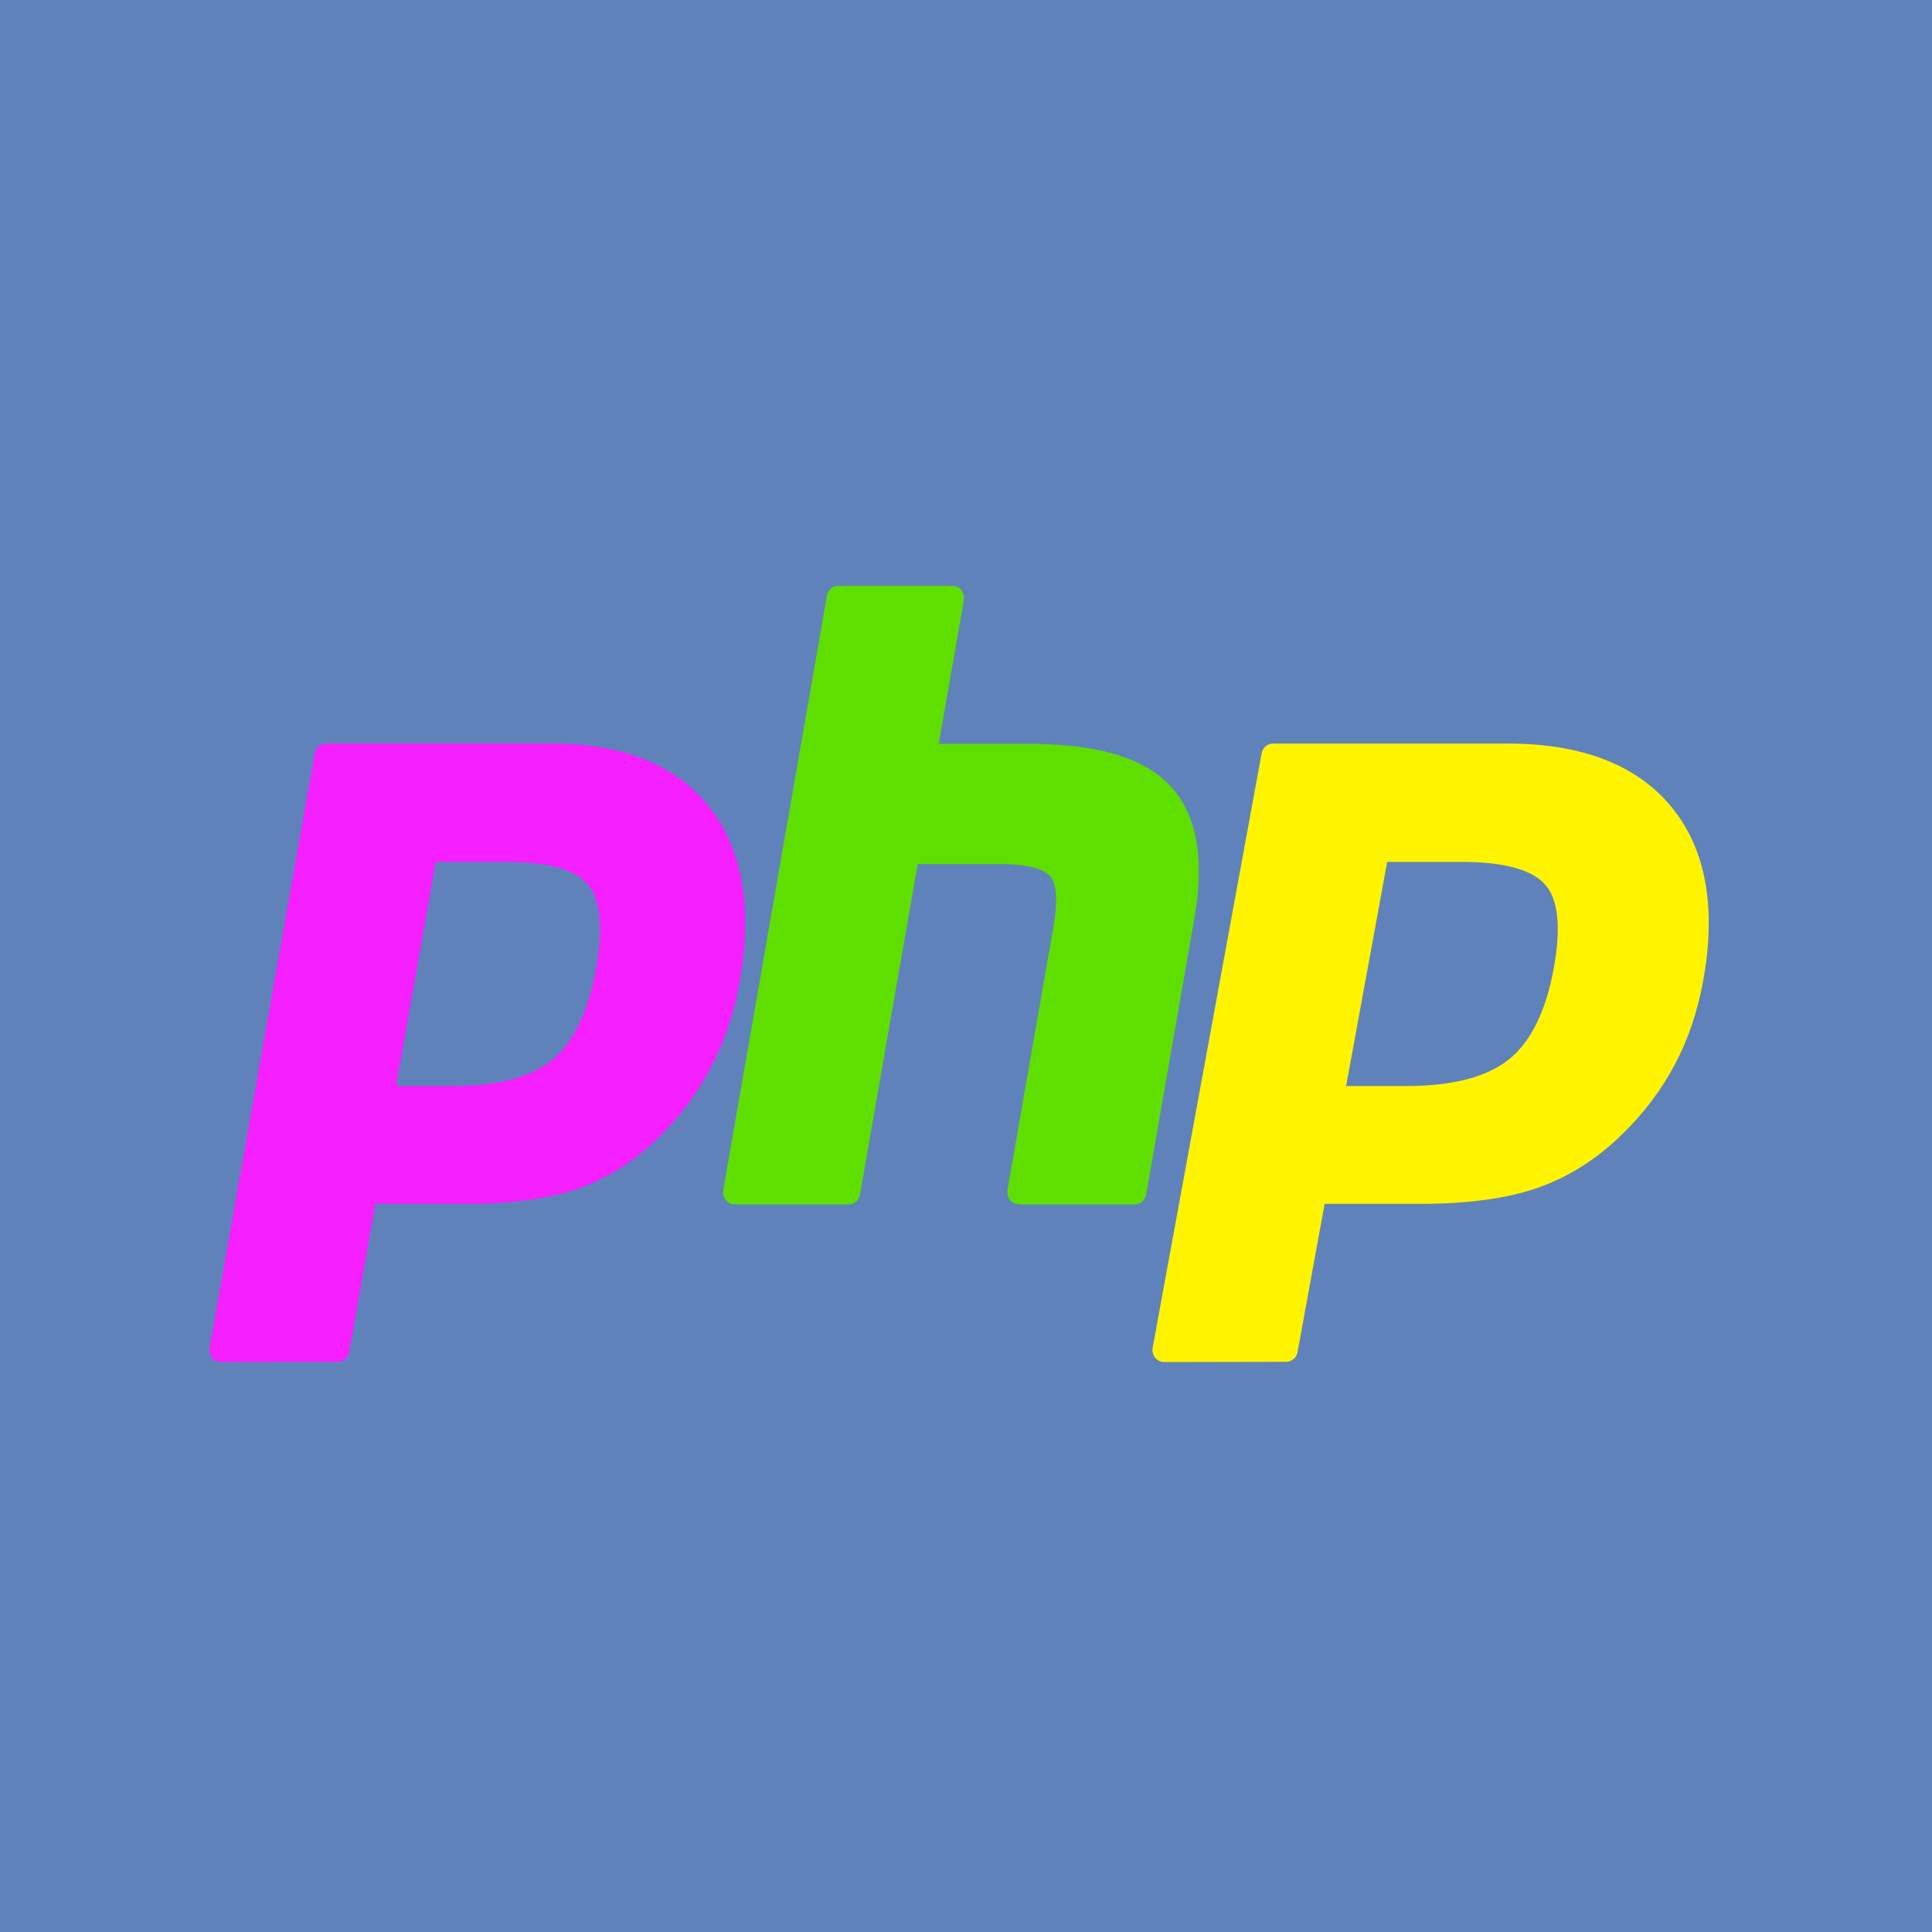
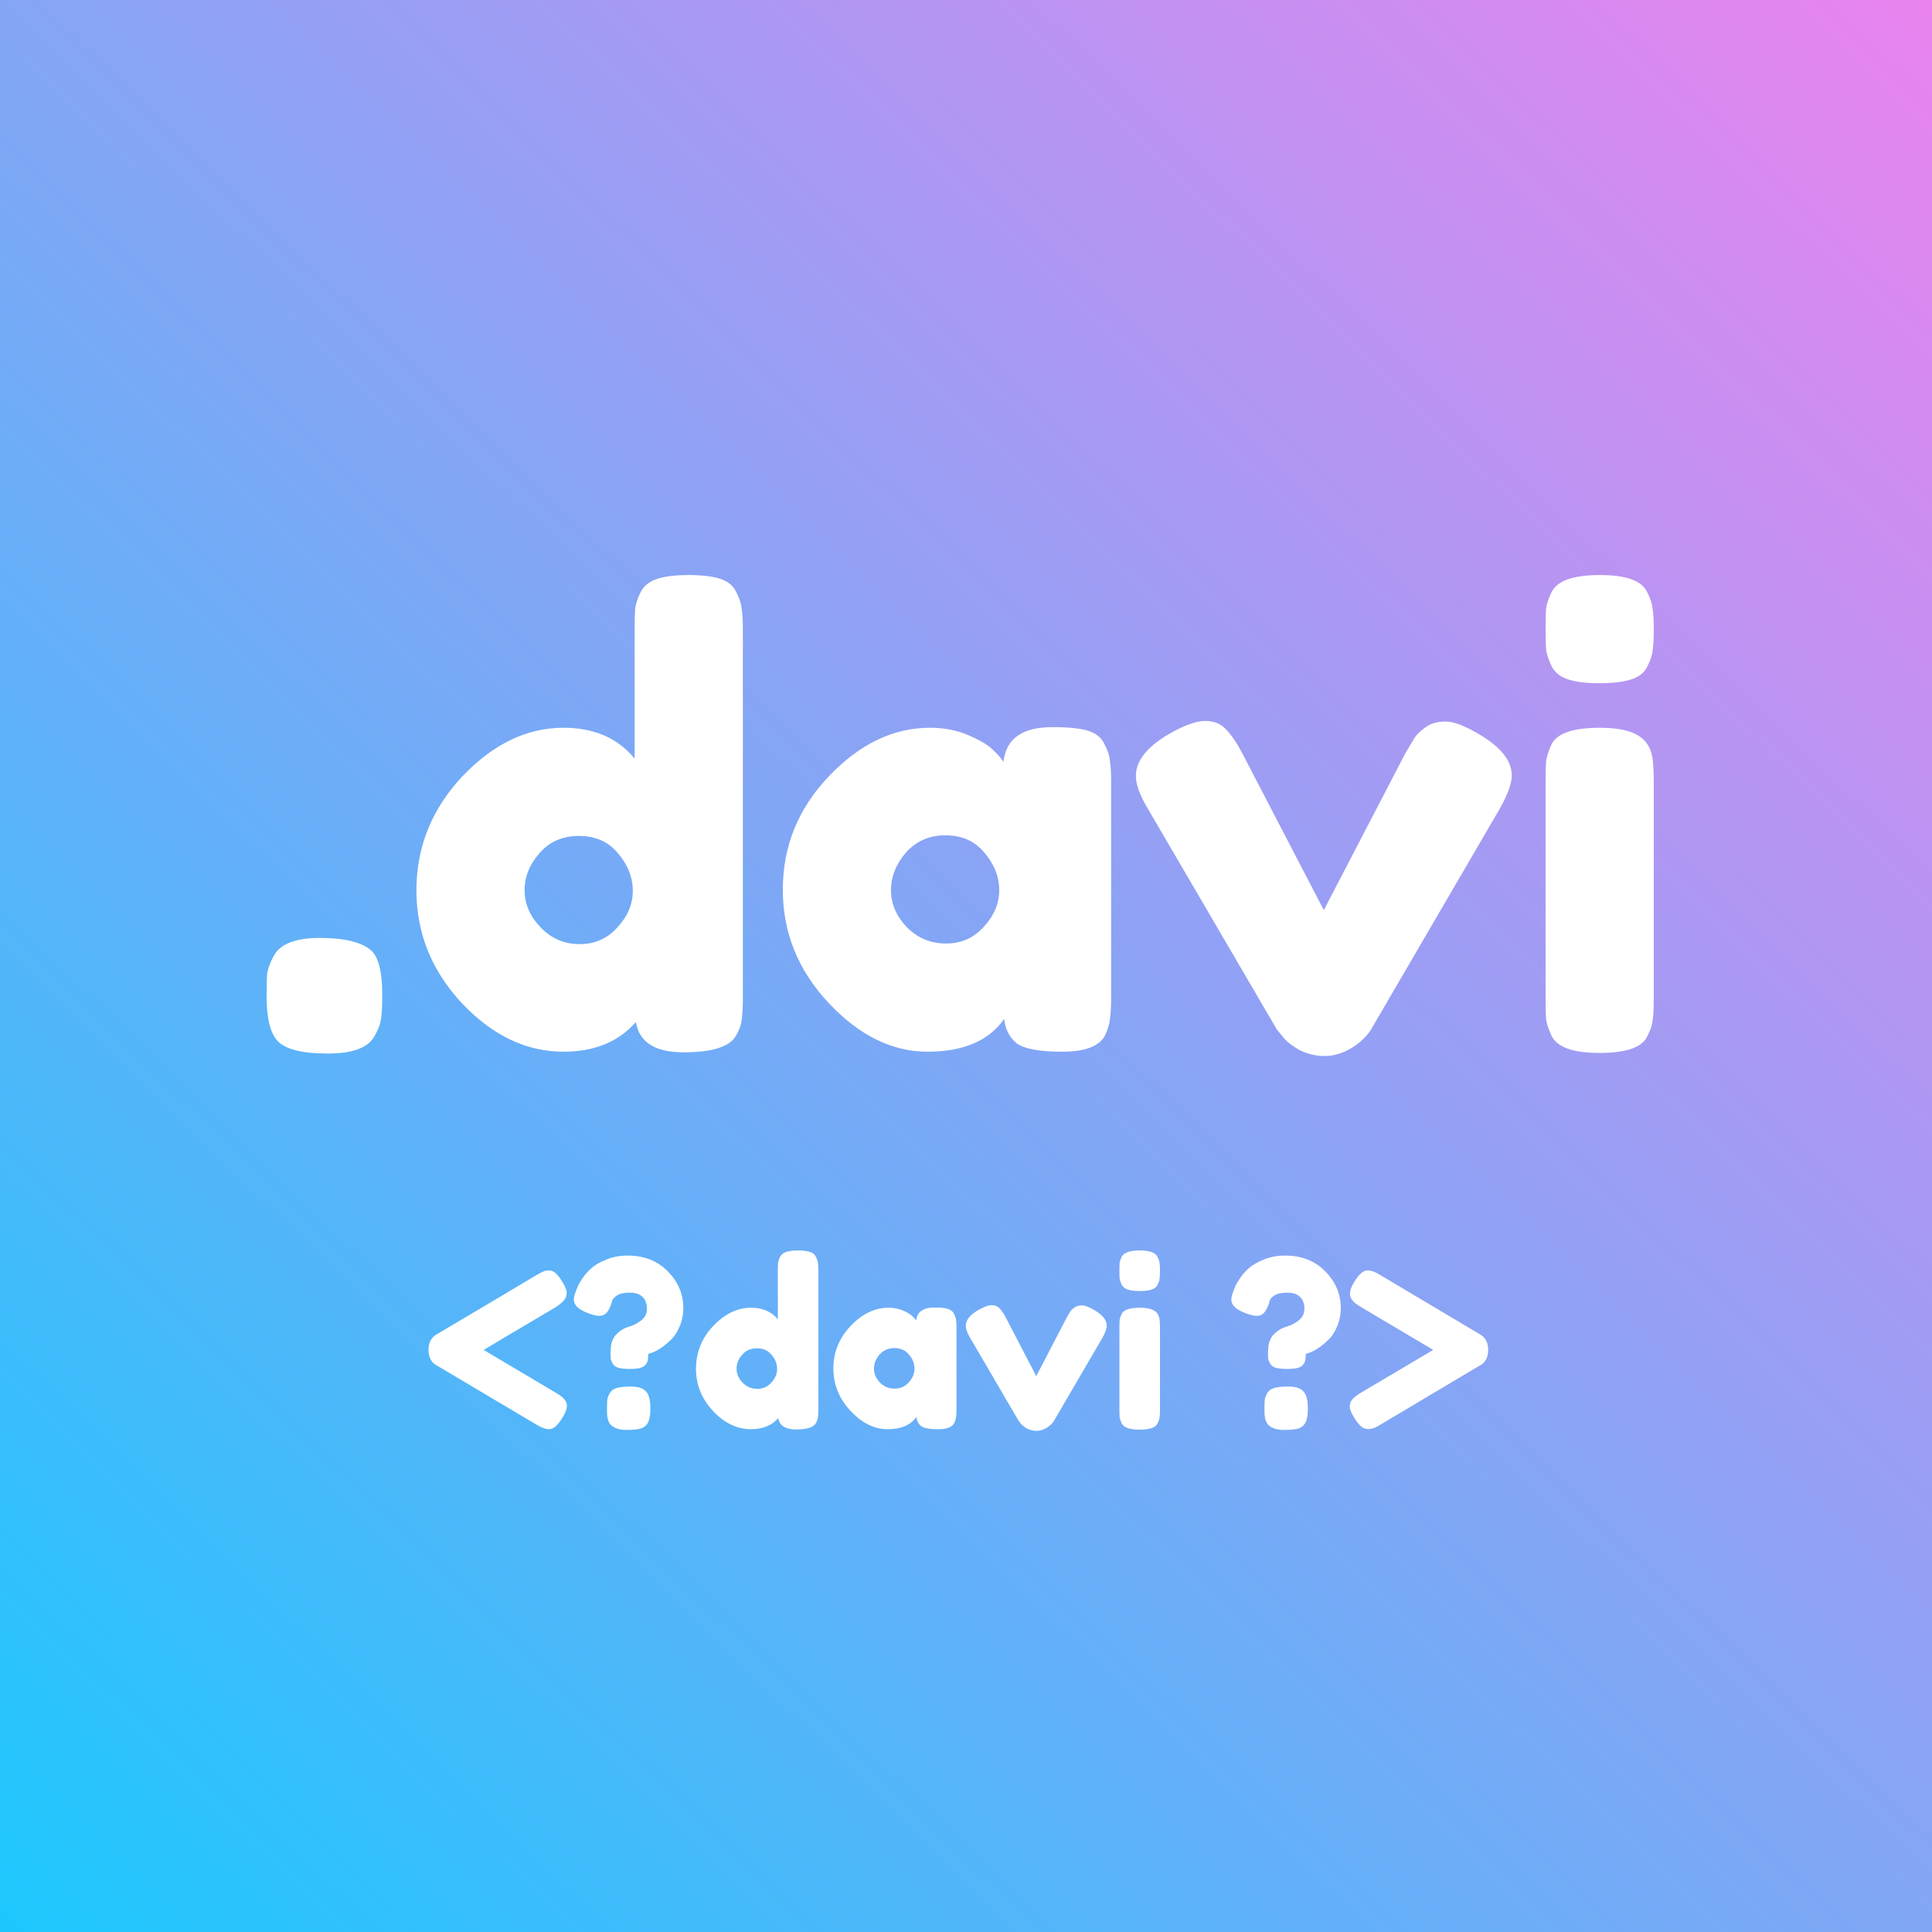
- <svg xmlns="http://www.w3.org/2000/svg" version="1.0" id="Layer_1" x="0px" y="0px" viewBox="0 0 80 80" style="enable-background:new 0 0 80 80;" xml:space="preserve">
-   <style type="text/css">
- 	.st0{fill-rule:evenodd;clip-rule:evenodd;fill:#6082BB;}
- 	.st1{fill:#F51FFF;}
- 	.st2{fill:#5EDF00;}
- 	.st3{fill:#FFF400;}
- </style>
-   <rect id="rect4138" class="st0" width="80" height="80" />
-   <path id="path3486" class="st1" d="M18.8,44.97c1.85,0,3.23-0.38,4.11-1.12c0.86-0.73,1.46-2,1.78-3.77  c0.29-1.65,0.18-2.81-0.33-3.43c-0.52-0.64-1.65-0.96-3.36-0.96h-2.96l-1.64,9.28H18.8z M9.13,56.4c-0.14,0-0.27-0.07-0.35-0.18  c-0.09-0.12-0.12-0.27-0.1-0.42l4.35-24.6c0.04-0.24,0.23-0.41,0.45-0.41h9.37c2.94,0,5.13,0.88,6.51,2.61  c1.38,1.74,1.81,4.18,1.27,7.24c-0.22,1.25-0.6,2.41-1.13,3.44c-0.53,1.04-1.22,2-2.07,2.86c-1.01,1.04-2.16,1.8-3.41,2.25  c-1.23,0.44-2.8,0.66-4.69,0.66h-3.79l-1.08,6.13c-0.04,0.24-0.23,0.41-0.45,0.41L9.13,56.4L9.13,56.4z" />
-   <path id="path3494" class="st2" d="M42.17,49.86c-0.14,0-0.26-0.07-0.35-0.18c-0.09-0.12-0.12-0.27-0.1-0.42l1.9-10.88  c0.18-1.04,0.14-1.78-0.13-2.09c-0.16-0.19-0.64-0.51-2.06-0.51H38l-2.39,13.68c-0.04,0.24-0.23,0.41-0.45,0.41H30.4  c-0.14,0-0.26-0.07-0.35-0.18c-0.09-0.12-0.12-0.27-0.1-0.42l4.29-24.6c0.04-0.24,0.23-0.41,0.45-0.41h4.77  c0.14,0,0.26,0.07,0.35,0.18c0.09,0.12,0.12,0.27,0.1,0.42l-1.04,5.94h3.7c2.82,0,4.73,0.55,5.84,1.69  c1.13,1.16,1.49,3.02,1.05,5.52l-2,11.45c-0.04,0.24-0.23,0.41-0.45,0.41H42.17L42.17,49.86z" />
-   <path id="path3502" class="st3" d="M58.24,44.97c1.92,0,3.36-0.38,4.26-1.12c0.9-0.73,1.52-2,1.84-3.77  c0.3-1.65,0.19-2.81-0.34-3.43c-0.54-0.64-1.72-0.96-3.49-0.96h-3.07l-1.7,9.28H58.24z M48.2,56.4c-0.14,0-0.28-0.07-0.37-0.18  c-0.09-0.12-0.13-0.27-0.1-0.42l4.51-24.6c0.04-0.24,0.24-0.41,0.47-0.41h9.73c3.06,0,5.33,0.88,6.76,2.61  c1.44,1.74,1.88,4.18,1.32,7.24c-0.23,1.25-0.62,2.41-1.17,3.44c-0.55,1.04-1.27,2-2.15,2.86c-1.05,1.04-2.25,1.8-3.54,2.25  c-1.27,0.44-2.91,0.66-4.87,0.66h-3.94l-1.12,6.13c-0.04,0.24-0.24,0.41-0.47,0.41L48.2,56.4L48.2,56.4z" />
+ <svg xmlns="http://www.w3.org/2000/svg" width="200" height="200" viewBox="0 0 200 200" fill="none">
+   <rect width="200" height="200" fill="url(#paint0_linear_1_17)" />
+   <path d="M45.296 141.4C44.672 141.096 44.36 140.544 44.36 139.744C44.36 138.944 44.68 138.384 45.32 138.064C50.808 134.816 53.96 132.944 54.776 132.448C55.592 131.952 56.08 131.68 56.24 131.632C56.416 131.552 56.624 131.512 56.864 131.512C57.296 131.512 57.744 131.904 58.208 132.688C58.512 133.184 58.664 133.56 58.664 133.816C58.664 134.056 58.608 134.264 58.496 134.44C58.352 134.696 58.024 134.992 57.512 135.328C52.744 138.144 50.264 139.616 50.072 139.744L57.512 144.16C57.816 144.336 58.032 144.48 58.16 144.592C58.512 144.88 58.688 145.192 58.688 145.528C58.688 145.848 58.544 146.24 58.256 146.704C57.984 147.152 57.736 147.472 57.512 147.664C57.288 147.856 57.056 147.952 56.816 147.952C56.496 147.952 56.08 147.8 55.568 147.496L45.296 141.4ZM63.199 139.96L63.223 139.768C63.223 139.08 63.415 138.536 63.799 138.136C64.199 137.736 64.631 137.472 65.095 137.344C65.559 137.216 65.983 137 66.367 136.696C66.767 136.392 66.967 135.984 66.967 135.472C66.967 134.944 66.815 134.536 66.511 134.248C66.223 133.96 65.783 133.816 65.191 133.816C64.599 133.816 64.159 133.912 63.871 134.104C63.599 134.28 63.431 134.464 63.367 134.656L63.295 134.944C63.151 135.36 62.983 135.68 62.791 135.904C62.599 136.112 62.351 136.216 62.047 136.216C61.743 136.216 61.343 136.12 60.847 135.928C59.887 135.56 59.407 135.104 59.407 134.56C59.407 134.32 59.455 134.08 59.551 133.84C59.647 133.584 59.727 133.376 59.791 133.216C59.855 133.04 60.023 132.744 60.295 132.328C60.583 131.912 60.903 131.552 61.255 131.248C61.623 130.928 62.135 130.64 62.791 130.384C63.447 130.112 64.175 129.976 64.975 129.976C66.671 129.976 68.055 130.52 69.127 131.608C70.199 132.696 70.735 133.96 70.735 135.4C70.735 136.088 70.607 136.728 70.351 137.32C70.111 137.896 69.815 138.352 69.463 138.688C68.759 139.36 68.103 139.808 67.495 140.032L67.111 140.152C67.111 140.424 67.095 140.632 67.063 140.776C67.047 140.92 66.975 141.08 66.847 141.256C66.735 141.416 66.535 141.536 66.247 141.616C65.975 141.68 65.607 141.712 65.143 141.712C64.679 141.712 64.303 141.672 64.015 141.592C63.743 141.512 63.551 141.376 63.439 141.184C63.327 140.992 63.255 140.824 63.223 140.68C63.207 140.52 63.199 140.28 63.199 139.96ZM63.103 144.256C63.231 144 63.455 143.816 63.775 143.704C64.111 143.592 64.631 143.536 65.335 143.536C66.039 143.536 66.543 143.696 66.847 144.016C67.167 144.32 67.327 144.92 67.327 145.816C67.327 146.456 67.247 146.936 67.087 147.256C66.927 147.56 66.679 147.768 66.343 147.88C66.023 147.976 65.519 148.024 64.831 148.024C64.143 148.024 63.615 147.856 63.247 147.52C62.975 147.248 62.839 146.784 62.839 146.128V145.744C62.839 145.376 62.847 145.096 62.863 144.904C62.895 144.712 62.975 144.496 63.103 144.256ZM80.76 130.096C80.888 129.856 81.104 129.688 81.408 129.592C81.712 129.496 82.112 129.448 82.608 129.448C83.12 129.448 83.528 129.496 83.832 129.592C84.136 129.688 84.344 129.856 84.456 130.096C84.584 130.336 84.656 130.552 84.672 130.744C84.704 130.92 84.72 131.192 84.72 131.56V145.888C84.72 146.256 84.704 146.536 84.672 146.728C84.656 146.904 84.584 147.104 84.456 147.328C84.216 147.76 83.536 147.976 82.416 147.976C81.312 147.976 80.696 147.584 80.568 146.8C79.896 147.568 78.96 147.952 77.76 147.952C76.32 147.952 75.008 147.328 73.824 146.08C72.64 144.816 72.048 143.352 72.048 141.688C72.048 140.008 72.64 138.536 73.824 137.272C75.024 136.008 76.336 135.376 77.76 135.376C78.944 135.376 79.864 135.776 80.52 136.576V131.536C80.52 131.168 80.528 130.896 80.544 130.72C80.576 130.528 80.648 130.32 80.76 130.096ZM76.872 143.128C77.288 143.56 77.792 143.776 78.384 143.776C78.976 143.776 79.464 143.56 79.848 143.128C80.248 142.696 80.448 142.224 80.448 141.712C80.448 141.184 80.256 140.696 79.872 140.248C79.504 139.8 79 139.576 78.36 139.576C77.72 139.576 77.208 139.8 76.824 140.248C76.44 140.68 76.248 141.16 76.248 141.688C76.248 142.216 76.456 142.696 76.872 143.128ZM94.84 136.696C94.936 135.8 95.568 135.352 96.736 135.352C97.36 135.352 97.824 135.4 98.128 135.496C98.432 135.592 98.64 135.76 98.752 136C98.88 136.24 98.952 136.456 98.968 136.648C99 136.824 99.016 137.096 99.016 137.464V145.864C99.016 146.232 99 146.512 98.968 146.704C98.952 146.88 98.888 147.088 98.776 147.328C98.552 147.744 98 147.952 97.12 147.952C96.256 147.952 95.672 147.848 95.368 147.64C95.08 147.416 94.912 147.096 94.864 146.68C94.272 147.528 93.28 147.952 91.888 147.952C90.512 147.952 89.232 147.32 88.048 146.056C86.864 144.792 86.272 143.328 86.272 141.664C86.272 139.984 86.864 138.52 88.048 137.272C89.248 136.008 90.56 135.376 91.984 135.376C92.528 135.376 93.024 135.472 93.472 135.664C93.92 135.856 94.232 136.04 94.408 136.216C94.584 136.376 94.728 136.536 94.84 136.696ZM90.472 141.688C90.472 142.216 90.68 142.696 91.096 143.128C91.512 143.544 92.016 143.752 92.608 143.752C93.2 143.752 93.688 143.536 94.072 143.104C94.472 142.672 94.672 142.2 94.672 141.688C94.672 141.16 94.48 140.672 94.096 140.224C93.728 139.776 93.224 139.552 92.584 139.552C91.96 139.552 91.448 139.776 91.048 140.224C90.664 140.672 90.472 141.16 90.472 141.688ZM113.321 135.64C114.153 136.136 114.569 136.664 114.569 137.224C114.569 137.544 114.409 137.984 114.089 138.544L109.121 147.064C108.961 147.336 108.705 147.584 108.353 147.808C108.001 148.016 107.649 148.12 107.297 148.12C106.961 148.12 106.633 148.04 106.313 147.88C106.009 147.704 105.793 147.528 105.665 147.352L105.449 147.088L100.457 138.544C100.137 138.016 99.977 137.584 99.977 137.248C99.977 136.672 100.393 136.136 101.225 135.64C101.833 135.288 102.313 135.112 102.665 135.112C103.017 135.112 103.289 135.224 103.481 135.448C103.689 135.656 103.905 135.976 104.129 136.408L107.273 142.456L110.417 136.408C110.593 136.104 110.721 135.888 110.801 135.76C110.897 135.616 111.041 135.48 111.233 135.352C111.425 135.208 111.681 135.136 112.001 135.136C112.321 135.136 112.761 135.304 113.321 135.64ZM115.882 137.464C115.882 137.096 115.89 136.824 115.906 136.648C115.938 136.456 116.01 136.24 116.122 136C116.346 135.584 116.97 135.376 117.994 135.376C118.762 135.376 119.306 135.512 119.626 135.784C119.898 136.008 120.042 136.352 120.058 136.816C120.074 136.976 120.082 137.208 120.082 137.512V145.912C120.082 146.28 120.066 146.56 120.034 146.752C120.018 146.928 119.946 147.136 119.818 147.376C119.61 147.792 118.994 148 117.97 148C116.962 148 116.346 147.784 116.122 147.352C116.01 147.112 115.938 146.904 115.906 146.728C115.89 146.552 115.882 146.272 115.882 145.888V137.464ZM119.818 133.024C119.706 133.248 119.498 133.408 119.194 133.504C118.89 133.6 118.482 133.648 117.97 133.648C117.474 133.648 117.074 133.6 116.77 133.504C116.466 133.408 116.25 133.24 116.122 133C116.01 132.76 115.938 132.552 115.906 132.376C115.89 132.184 115.882 131.904 115.882 131.536C115.882 131.168 115.89 130.896 115.906 130.72C115.938 130.528 116.01 130.32 116.122 130.096C116.346 129.664 116.97 129.448 117.994 129.448C119.002 129.448 119.61 129.664 119.818 130.096C119.946 130.336 120.018 130.552 120.034 130.744C120.066 130.92 120.082 131.192 120.082 131.56C120.082 131.928 120.066 132.208 120.034 132.4C120.018 132.576 119.946 132.784 119.818 133.024ZM131.261 139.96L131.285 139.768C131.285 139.08 131.477 138.536 131.861 138.136C132.261 137.736 132.693 137.472 133.157 137.344C133.621 137.216 134.045 137 134.429 136.696C134.829 136.392 135.029 135.984 135.029 135.472C135.029 134.944 134.877 134.536 134.573 134.248C134.285 133.96 133.845 133.816 133.253 133.816C132.661 133.816 132.221 133.912 131.933 134.104C131.661 134.28 131.493 134.464 131.429 134.656L131.357 134.944C131.213 135.36 131.045 135.68 130.853 135.904C130.661 136.112 130.413 136.216 130.109 136.216C129.805 136.216 129.405 136.12 128.909 135.928C127.949 135.56 127.469 135.104 127.469 134.56C127.469 134.32 127.517 134.08 127.613 133.84C127.709 133.584 127.789 133.376 127.853 133.216C127.917 133.04 128.085 132.744 128.357 132.328C128.645 131.912 128.965 131.552 129.317 131.248C129.685 130.928 130.197 130.64 130.853 130.384C131.509 130.112 132.237 129.976 133.037 129.976C134.733 129.976 136.117 130.52 137.189 131.608C138.261 132.696 138.797 133.96 138.797 135.4C138.797 136.088 138.669 136.728 138.413 137.32C138.173 137.896 137.877 138.352 137.525 138.688C136.821 139.36 136.165 139.808 135.557 140.032L135.173 140.152C135.173 140.424 135.157 140.632 135.125 140.776C135.109 140.92 135.037 141.08 134.909 141.256C134.797 141.416 134.597 141.536 134.309 141.616C134.037 141.68 133.669 141.712 133.205 141.712C132.741 141.712 132.365 141.672 132.077 141.592C131.805 141.512 131.613 141.376 131.501 141.184C131.389 140.992 131.317 140.824 131.285 140.68C131.269 140.52 131.261 140.28 131.261 139.96ZM131.165 144.256C131.293 144 131.517 143.816 131.837 143.704C132.173 143.592 132.693 143.536 133.397 143.536C134.101 143.536 134.605 143.696 134.909 144.016C135.229 144.32 135.389 144.92 135.389 145.816C135.389 146.456 135.309 146.936 135.149 147.256C134.989 147.56 134.741 147.768 134.405 147.88C134.085 147.976 133.581 148.024 132.893 148.024C132.205 148.024 131.677 147.856 131.309 147.52C131.037 147.248 130.901 146.784 130.901 146.128V145.744C130.901 145.376 130.909 145.096 130.925 144.904C130.957 144.712 131.037 144.496 131.165 144.256ZM153.095 138.064C153.735 138.384 154.055 138.944 154.055 139.744C154.055 140.544 153.743 141.096 153.119 141.4L142.871 147.496C142.055 148.024 141.399 148.08 140.903 147.664C140.679 147.472 140.447 147.184 140.207 146.8C139.887 146.272 139.727 145.888 139.727 145.648C139.727 145.408 139.775 145.2 139.871 145.024C140.047 144.752 140.391 144.464 140.903 144.16L148.367 139.744L140.927 135.328C140.639 135.152 140.423 135.008 140.279 134.896C139.927 134.592 139.751 134.264 139.751 133.912C139.751 133.592 139.887 133.208 140.159 132.76C140.655 131.928 141.119 131.512 141.551 131.512C141.935 131.512 142.367 131.664 142.847 131.968L153.095 138.064Z" fill="white" />
+   <path d="M38.48 98.44C39.205 99.165 39.568 100.659 39.568 102.92V103.176C39.568 104.2 39.525 104.968 39.44 105.48C39.397 105.949 39.184 106.525 38.8 107.208C38.16 108.445 36.539 109.064 33.936 109.064C31.376 109.064 29.669 108.659 28.816 107.848C28.005 107.037 27.6 105.501 27.6 103.24V102.984C27.6 102.003 27.621 101.256 27.664 100.744C27.749 100.232 27.963 99.656 28.304 99.016C28.944 97.736 30.544 97.096 33.104 97.096C35.707 97.096 37.499 97.544 38.48 98.44ZM66.34 61.256C66.681 60.616 67.257 60.168 68.067 59.912C68.878 59.656 69.945 59.528 71.267 59.528C72.633 59.528 73.721 59.656 74.531 59.912C75.342 60.168 75.897 60.616 76.195 61.256C76.537 61.896 76.729 62.472 76.772 62.984C76.857 63.453 76.9 64.179 76.9 65.16V103.368C76.9 104.349 76.857 105.096 76.772 105.608C76.729 106.077 76.537 106.611 76.195 107.208C75.555 108.36 73.742 108.936 70.755 108.936C67.811 108.936 66.169 107.891 65.828 105.8C64.035 107.848 61.539 108.872 58.34 108.872C54.499 108.872 51.001 107.208 47.843 103.88C44.686 100.509 43.108 96.605 43.108 92.168C43.108 87.688 44.686 83.763 47.843 80.392C51.044 77.021 54.542 75.336 58.34 75.336C61.497 75.336 63.95 76.403 65.7 78.536V65.096C65.7 64.115 65.721 63.389 65.763 62.92C65.849 62.408 66.041 61.853 66.34 61.256ZM55.971 96.008C57.081 97.16 58.425 97.736 60.004 97.736C61.582 97.736 62.883 97.16 63.907 96.008C64.974 94.856 65.507 93.597 65.507 92.232C65.507 90.824 64.996 89.523 63.971 88.328C62.99 87.133 61.646 86.536 59.94 86.536C58.233 86.536 56.867 87.133 55.843 88.328C54.819 89.48 54.307 90.76 54.307 92.168C54.307 93.576 54.862 94.856 55.971 96.008ZM103.886 78.856C104.142 76.467 105.827 75.272 108.942 75.272C110.606 75.272 111.843 75.4 112.654 75.656C113.464 75.912 114.019 76.36 114.318 77C114.659 77.64 114.851 78.216 114.894 78.728C114.979 79.197 115.022 79.923 115.022 80.904V103.304C115.022 104.285 114.979 105.032 114.894 105.544C114.851 106.013 114.68 106.568 114.382 107.208C113.784 108.317 112.312 108.872 109.966 108.872C107.662 108.872 106.104 108.595 105.294 108.04C104.526 107.443 104.078 106.589 103.95 105.48C102.371 107.741 99.725 108.872 96.013 108.872C92.344 108.872 88.931 107.187 85.773 103.816C82.616 100.445 81.037 96.541 81.037 92.104C81.037 87.624 82.616 83.72 85.773 80.392C88.974 77.021 92.472 75.336 96.269 75.336C97.72 75.336 99.043 75.592 100.238 76.104C101.432 76.616 102.264 77.107 102.734 77.576C103.203 78.003 103.587 78.429 103.886 78.856ZM92.237 92.168C92.237 93.576 92.792 94.856 93.901 96.008C95.011 97.117 96.355 97.672 97.933 97.672C99.512 97.672 100.814 97.096 101.838 95.944C102.904 94.792 103.438 93.533 103.438 92.168C103.438 90.76 102.926 89.459 101.902 88.264C100.92 87.069 99.576 86.472 97.87 86.472C96.206 86.472 94.84 87.069 93.773 88.264C92.749 89.459 92.237 90.76 92.237 92.168ZM153.169 76.04C155.388 77.363 156.497 78.771 156.497 80.264C156.497 81.117 156.07 82.291 155.217 83.784L141.969 106.504C141.542 107.229 140.86 107.891 139.921 108.488C138.982 109.043 138.044 109.32 137.105 109.32C136.209 109.32 135.334 109.107 134.481 108.68C133.67 108.211 133.094 107.741 132.753 107.272L132.177 106.568L118.865 83.784C118.012 82.376 117.585 81.224 117.585 80.328C117.585 78.792 118.694 77.363 120.913 76.04C122.534 75.101 123.814 74.632 124.753 74.632C125.692 74.632 126.417 74.931 126.929 75.528C127.484 76.083 128.06 76.936 128.657 78.088L137.041 94.216L145.425 78.088C145.894 77.277 146.236 76.701 146.449 76.36C146.705 75.976 147.089 75.613 147.601 75.272C148.113 74.888 148.796 74.696 149.649 74.696C150.502 74.696 151.676 75.144 153.169 76.04ZM159.998 80.904C159.998 79.923 160.019 79.197 160.062 78.728C160.147 78.216 160.339 77.64 160.638 77C161.235 75.891 162.899 75.336 165.63 75.336C167.678 75.336 169.128 75.699 169.982 76.424C170.707 77.021 171.091 77.939 171.134 79.176C171.176 79.603 171.198 80.221 171.198 81.032V103.432C171.198 104.413 171.155 105.16 171.07 105.672C171.027 106.141 170.835 106.696 170.494 107.336C169.939 108.445 168.296 109 165.566 109C162.878 109 161.235 108.424 160.638 107.272C160.339 106.632 160.147 106.077 160.062 105.608C160.019 105.139 159.998 104.392 159.998 103.368V80.904ZM170.494 69.064C170.195 69.661 169.64 70.088 168.83 70.344C168.019 70.6 166.931 70.728 165.566 70.728C164.243 70.728 163.176 70.6 162.366 70.344C161.555 70.088 160.979 69.64 160.638 69C160.339 68.36 160.147 67.805 160.062 67.336C160.019 66.824 159.998 66.077 159.998 65.096C159.998 64.115 160.019 63.389 160.062 62.92C160.147 62.408 160.339 61.853 160.638 61.256C161.235 60.104 162.899 59.528 165.63 59.528C168.318 59.528 169.939 60.104 170.494 61.256C170.835 61.896 171.027 62.472 171.07 62.984C171.155 63.453 171.198 64.179 171.198 65.16C171.198 66.141 171.155 66.888 171.07 67.4C171.027 67.869 170.835 68.424 170.494 69.064Z" fill="white" />
+   <defs>
+     <linearGradient id="paint0_linear_1_17" x1="-25" y1="230" x2="203" y2="-5" gradientUnits="userSpaceOnUse">
+       <stop stop-color="#00D1FF" />
+       <stop offset="1" stop-color="#EE82EE" />
+     </linearGradient>
+   </defs>
</svg>
